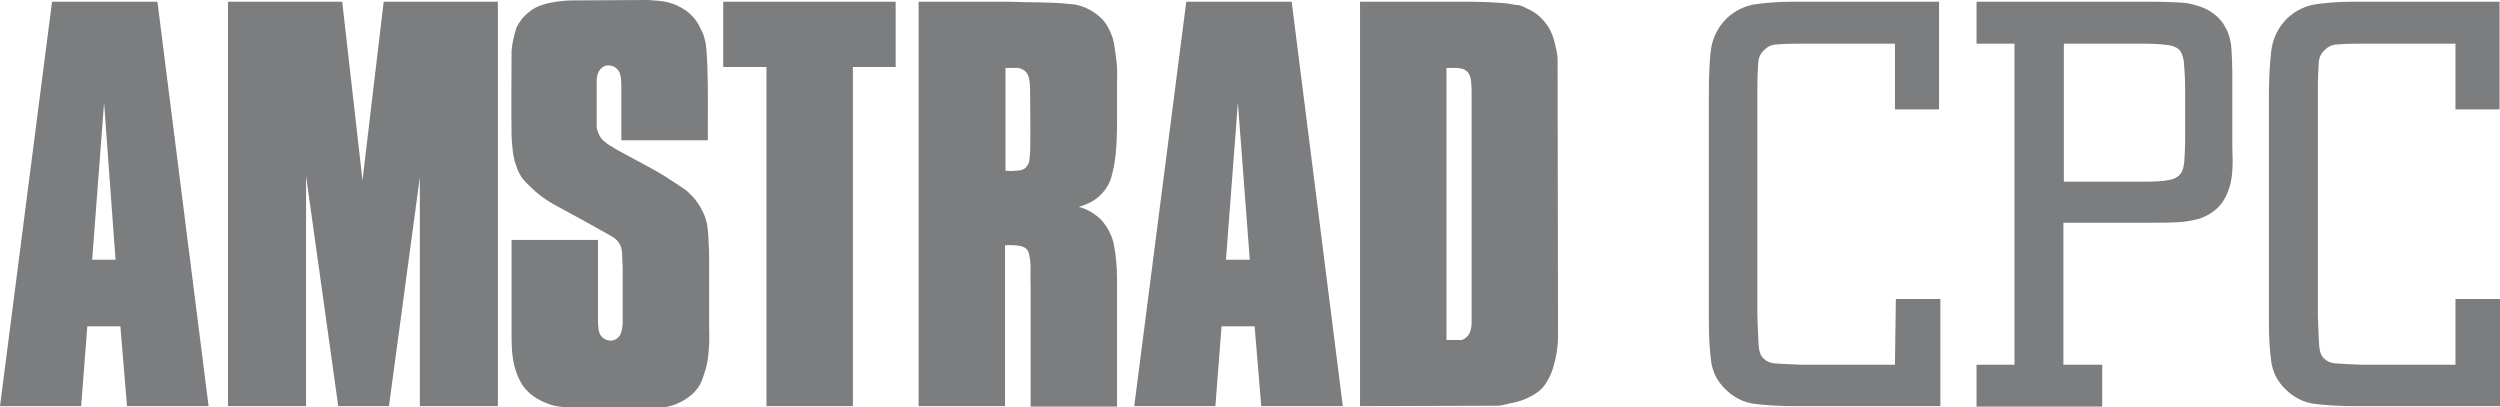
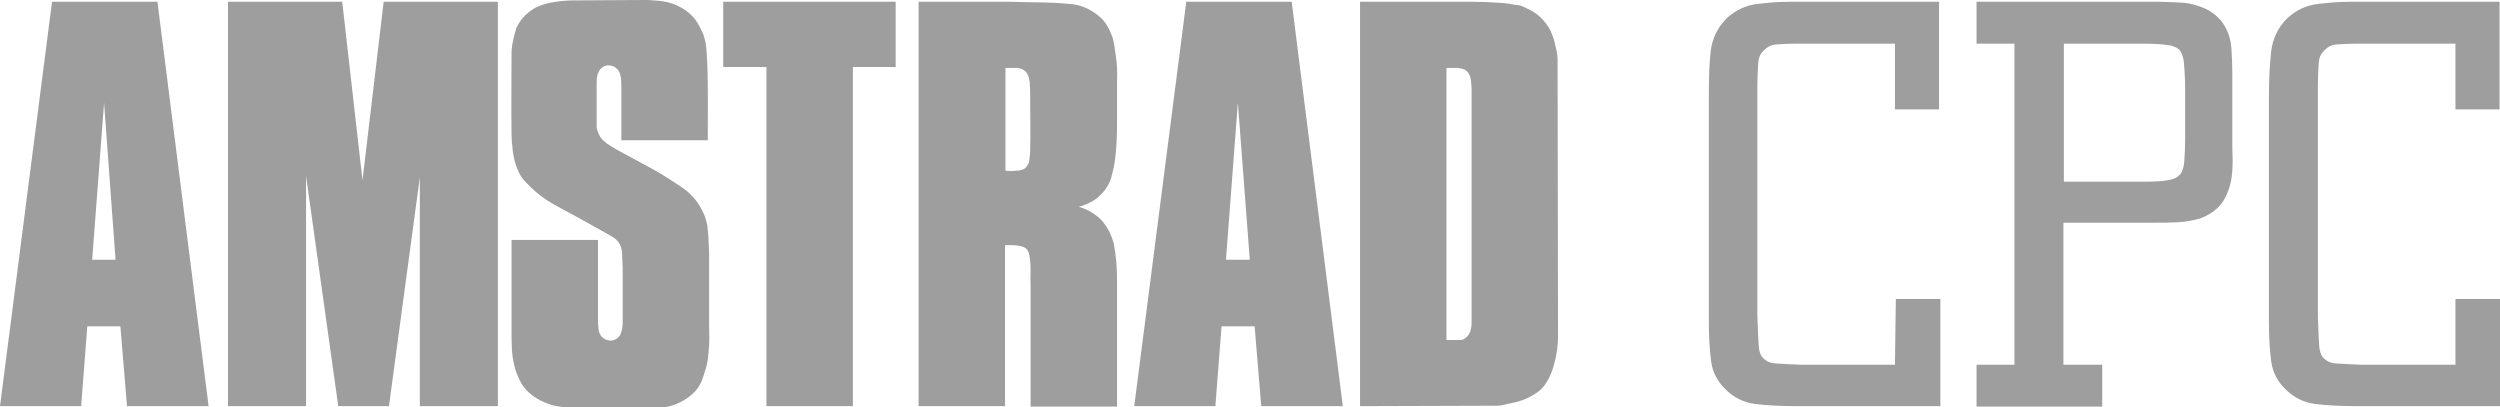
<svg xmlns="http://www.w3.org/2000/svg" version="1.1" id="Layer_1" x="0px" y="0px" viewBox="0 0 566.9 92.2" enable-background="new 0 0 566.9 92.2" xml:space="preserve">
  <g>
    <g>
-       <path fill="#7b7d7f" d="M18.4,92.1L19.8,74h7.5l1.5,18.1h18.5L35.7,0.4H11.8L0,92.1H18.4 M26.2,58.9h-5.3l2.7-35.6L26.2,58.9     M77.6,0.4H51.7v91.7h17.7V39.9l7.3,52.2h11.5l7-51.9v51.9h17.7V0.4H87l-4.8,40.5L77.6,0.4 M116,11.6c0,6.3-0.1,12.6,0,19    c0,1,0.1,2.1,0.2,2.8c0.1,1.6,0.3,2,0.5,3.1c0.3,1,0.7,2.3,1.4,3.4c0.3,0.5,0.7,1,1.3,1.6s1.3,1.3,2.1,2c1.6,1.4,3.4,2.5,5.1,3.4    c3.9,2.1,7.7,4.2,11.6,6.4c0.5,0.3,1.1,0.6,1.6,1.1c1.3,1.3,1.3,2.8,1.3,4.2l0.1,2l0,12.4c0,0.9-0.1,1.8-0.5,2.8    c-0.1,0.3-0.4,0.5-0.6,0.8c-0.8,0.7-1.8,0.8-2.7,0.4c-0.3-0.1-0.6-0.3-0.8-0.5c-1-0.9-0.9-2.3-1-3.4l0-18.7H116l0,20.9    c0,2.6,0,5,0.6,7.5c0.3,1.3,0.8,2.6,1.5,3.9s1.7,2.3,2.8,3.1c1.1,0.8,2.4,1.4,3.5,1.8c1,0.4,1.8,0.5,2.5,0.6s1.5,0.2,2.3,0.2    l19.8,0c0.9,0,1.8,0,2.9-0.3c1.1-0.3,2.4-0.8,3.6-1.6c1.1-0.7,2.1-1.6,2.8-2.6s1-2,1.3-2.9s0.6-1.8,0.8-2.9    c0.2-1.1,0.3-2.5,0.4-3.9c0.1-1.4,0-2.8,0-4.2V59.2c0-0.3,0-0.6,0-1.2c0-0.6,0-1.6-0.1-2.7c0-1.1-0.1-2.3-0.2-3.1    c-0.1-0.8-0.1-1.2-0.2-1.5c-0.1-0.4-0.2-0.7-0.3-1.1c-0.1-0.4-0.2-0.7-0.5-1.3c-0.3-0.6-0.7-1.5-1.3-2.3c-0.5-0.8-1.2-1.5-1.9-2.2    c-0.7-0.7-1.5-1.2-2.4-1.8c-1.8-1.2-3.8-2.5-5.8-3.6l-8.3-4.5c-0.5-0.3-1-0.6-1.5-0.9c-0.5-0.3-0.9-0.6-1.2-0.9    c-0.5-0.4-0.5-0.4-0.7-0.7c-0.1-0.1-0.2-0.2-0.3-0.4c-0.3-0.5-0.7-1.4-0.8-2.1c0-0.4,0-0.8,0-1.2c0-2.9,0-5.9,0-8.7    c0-0.6,0-1.4,0.2-2.1c0.1-0.3,0.3-0.7,0.4-0.9c0.9-1.3,2.1-1.4,3.3-0.9c0.3,0.1,0.5,0.4,0.8,0.6c0.2,0.2,0.4,0.5,0.5,0.8    c0.1,0.3,0.2,0.6,0.3,1.1c0.1,0.9,0.1,2.2,0.1,3.3v10.9h19.6c0-5.6,0.1-11.3-0.1-16.9c-0.1-1.3-0.1-2.6-0.2-3.5    c-0.1-0.9-0.1-1.3-0.2-1.7c-0.1-0.4-0.2-0.8-0.3-1.2c-0.1-0.4-0.2-0.8-0.6-1.5c-0.3-0.7-0.8-1.7-1.4-2.5s-1.4-1.6-2.3-2.2    c-0.9-0.6-1.9-1.1-2.7-1.4c-1.7-0.6-2.9-0.7-4.4-0.8c-0.7-0.1-1.4-0.1-2.1-0.1l-17,0.1c-1.9,0.1-3.9,0.3-5.9,0.9    c-0.6,0.2-1.2,0.4-1.8,0.7c-1.1,0.6-2,1.3-3,2.4c-0.5,0.6-1,1.4-1.4,2.2C116.6,8,116.1,9.8,116,11.6 M164,0.4v14.8h9.8v76.9h19.6    V15.2h9.7V0.4H164 M229.2,0.4h-20.9v91.7h19.6V55.6c1.3,0,2.6-0.1,3.9,0.3c0.3,0.1,0.5,0.2,0.8,0.4c0.9,0.8,0.8,1.8,1,2.7    c0.2,1.9,0,3.8,0.1,5.7v27.5h19.6l0-28.7c0-2.8-0.2-5.6-0.8-8.5c-0.2-0.6-0.4-1.3-0.7-1.9c-0.4-1-1-1.9-1.7-2.8s-1.6-1.5-2.5-2.1    s-1.9-1-3-1.3c0.5-0.1,1-0.3,1.5-0.5c1-0.4,2-0.9,2.8-1.6c0.8-0.7,1.6-1.5,2.1-2.4c0.6-0.9,1-1.9,1.2-3c0.2-0.8,0.4-1.5,0.5-2.3    c0.5-3.1,0.6-6.2,0.6-9.3v-9.6c0.1-1.9,0-3.8-0.3-5.7c-0.1-0.9-0.3-1.9-0.4-2.7c-0.2-0.8-0.3-1.4-0.6-2c-0.2-0.6-0.5-1.2-0.8-1.7    c-0.3-0.6-0.7-1.1-1.1-1.6c-0.7-0.7-1.4-1.3-2.2-1.8c-1.7-1.1-3.5-1.7-5.4-1.8C237.9,0.4,233.5,0.6,229.2,0.4 M227.9,15.4    c0.9,0,1.8,0,2.8,0c0.4,0,0.9,0.2,1.3,0.4c1.3,0.8,1.3,1.9,1.5,2.9c0.1,1.2,0.1,2.3,0.1,3.5c0,4,0.1,8,0,12c0,0.7-0.1,1.4-0.2,2.1    c0,0.3-0.1,0.7-0.3,1c-0.2,0.3-0.4,0.6-0.6,0.8c-0.6,0.5-1.4,0.6-2.1,0.6c-0.8,0.1-1.6,0.1-2.4,0V15.4 M275.6,92.1l1.4-18.1h7.5    l1.5,18.1h18.5L292.9,0.4h-23.9l-11.8,91.7H275.6 M283.4,58.9H278l2.7-35.6L283.4,58.9 M351.1,6.1c-0.7-1.1-1.5-2-2.5-2.8    c-1-0.8-2.2-1.3-3-1.7s-1.4-0.5-2-0.5c-0.6-0.1-1.1-0.2-1.7-0.3c-0.6-0.1-1.1-0.1-2.5-0.2c-1.3-0.1-3.5-0.2-5.6-0.2l-25.4,0v91.7    l31.1-0.1c0.8,0,1.5-0.2,2.3-0.4c1.6-0.3,3-0.6,4.5-1.3c0.8-0.4,1.6-0.8,2.4-1.4c0.8-0.6,1.5-1.3,2.1-2.4c0.7-1.1,1.3-2.5,1.7-4.3    c0.5-1.8,0.8-3.9,0.8-6l-0.1-62.6c0-1.4-0.4-2.8-0.7-4.1C352.2,8.4,351.8,7.2,351.1,6.1 M329.3,15.4c0.4,0,0.8,0,1.2,0    c0.4,0.1,0.8,0.1,1.1,0.2s0.6,0.2,0.8,0.4c0.2,0.1,0.4,0.3,0.6,0.6c0.7,1,0.6,2.5,0.7,3.7v52.8c0,0.4,0,0.8-0.1,1.2    c-0.1,0.4-0.1,0.7-0.3,1.1s-0.3,0.6-0.5,0.8c-0.2,0.2-0.4,0.4-0.7,0.6s-0.6,0.3-0.9,0.3h-3.2V15.4H329.3" />
+       <path fill="#9e9e9e" d="M18.4,92.1L19.8,74h7.5l1.5,18.1h18.5L35.7,0.4H11.8L0,92.1H18.4 M26.2,58.9h-5.3l2.7-35.6L26.2,58.9     M77.6,0.4H51.7v91.7h17.7V39.9l7.3,52.2h11.5l7-51.9v51.9h17.7V0.4H87l-4.8,40.5L77.6,0.4 M116,11.6c0,6.3-0.1,12.6,0,19    c0,1,0.1,2.1,0.2,2.8c0.1,1.6,0.3,2,0.5,3.1c0.3,1,0.7,2.3,1.4,3.4c0.3,0.5,0.7,1,1.3,1.6s1.3,1.3,2.1,2c1.6,1.4,3.4,2.5,5.1,3.4    c3.9,2.1,7.7,4.2,11.6,6.4c0.5,0.3,1.1,0.6,1.6,1.1c1.3,1.3,1.3,2.8,1.3,4.2l0.1,2l0,12.4c0,0.9-0.1,1.8-0.5,2.8    c-0.1,0.3-0.4,0.5-0.6,0.8c-0.8,0.7-1.8,0.8-2.7,0.4c-0.3-0.1-0.6-0.3-0.8-0.5c-1-0.9-0.9-2.3-1-3.4l0-18.7H116l0,20.9    c0,2.6,0,5,0.6,7.5c0.3,1.3,0.8,2.6,1.5,3.9s1.7,2.3,2.8,3.1c1.1,0.8,2.4,1.4,3.5,1.8c1,0.4,1.8,0.5,2.5,0.6s1.5,0.2,2.3,0.2    l19.8,0c0.9,0,1.8,0,2.9-0.3c1.1-0.3,2.4-0.8,3.6-1.6c1.1-0.7,2.1-1.6,2.8-2.6s1-2,1.3-2.9s0.6-1.8,0.8-2.9    c0.2-1.1,0.3-2.5,0.4-3.9c0.1-1.4,0-2.8,0-4.2V59.2c0-0.3,0-0.6,0-1.2c0-0.6,0-1.6-0.1-2.7c0-1.1-0.1-2.3-0.2-3.1    c-0.1-0.8-0.1-1.2-0.2-1.5c-0.1-0.4-0.2-0.7-0.3-1.1c-0.1-0.4-0.2-0.7-0.5-1.3c-0.3-0.6-0.7-1.5-1.3-2.3c-0.5-0.8-1.2-1.5-1.9-2.2    c-0.7-0.7-1.5-1.2-2.4-1.8c-1.8-1.2-3.8-2.5-5.8-3.6l-8.3-4.5c-0.5-0.3-1-0.6-1.5-0.9c-0.5-0.3-0.9-0.6-1.2-0.9    c-0.5-0.4-0.5-0.4-0.7-0.7c-0.1-0.1-0.2-0.2-0.3-0.4c-0.3-0.5-0.7-1.4-0.8-2.1c0-0.4,0-0.8,0-1.2c0-2.9,0-5.9,0-8.7    c0-0.6,0-1.4,0.2-2.1c0.1-0.3,0.3-0.7,0.4-0.9c0.9-1.3,2.1-1.4,3.3-0.9c0.3,0.1,0.5,0.4,0.8,0.6c0.2,0.2,0.4,0.5,0.5,0.8    c0.1,0.3,0.2,0.6,0.3,1.1c0.1,0.9,0.1,2.2,0.1,3.3v10.9h19.6c0-5.6,0.1-11.3-0.1-16.9c-0.1-1.3-0.1-2.6-0.2-3.5    c-0.1-0.9-0.1-1.3-0.2-1.7c-0.1-0.4-0.2-0.8-0.3-1.2c-0.1-0.4-0.2-0.8-0.6-1.5c-0.3-0.7-0.8-1.7-1.4-2.5s-1.4-1.6-2.3-2.2    c-0.9-0.6-1.9-1.1-2.7-1.4c-1.7-0.6-2.9-0.7-4.4-0.8c-0.7-0.1-1.4-0.1-2.1-0.1l-17,0.1c-1.9,0.1-3.9,0.3-5.9,0.9    c-0.6,0.2-1.2,0.4-1.8,0.7c-1.1,0.6-2,1.3-3,2.4c-0.5,0.6-1,1.4-1.4,2.2C116.6,8,116.1,9.8,116,11.6 M164,0.4v14.8h9.8v76.9h19.6    V15.2h9.7V0.4H164 M229.2,0.4h-20.9v91.7h19.6V55.6c1.3,0,2.6-0.1,3.9,0.3c0.3,0.1,0.5,0.2,0.8,0.4c0.9,0.8,0.8,1.8,1,2.7    c0.2,1.9,0,3.8,0.1,5.7v27.5h19.6l0-28.7c0-2.8-0.2-5.6-0.8-8.5c-0.2-0.6-0.4-1.3-0.7-1.9c-0.4-1-1-1.9-1.7-2.8s-1.6-1.5-2.5-2.1    s-1.9-1-3-1.3c0.5-0.1,1-0.3,1.5-0.5c1-0.4,2-0.9,2.8-1.6c0.8-0.7,1.6-1.5,2.1-2.4c0.6-0.9,1-1.9,1.2-3c0.2-0.8,0.4-1.5,0.5-2.3    c0.5-3.1,0.6-6.2,0.6-9.3v-9.6c0.1-1.9,0-3.8-0.3-5.7c-0.1-0.9-0.3-1.9-0.4-2.7c-0.2-0.8-0.3-1.4-0.6-2c-0.2-0.6-0.5-1.2-0.8-1.7    c-0.3-0.6-0.7-1.1-1.1-1.6c-0.7-0.7-1.4-1.3-2.2-1.8c-1.7-1.1-3.5-1.7-5.4-1.8C237.9,0.4,233.5,0.6,229.2,0.4 M227.9,15.4    c0.9,0,1.8,0,2.8,0c0.4,0,0.9,0.2,1.3,0.4c1.3,0.8,1.3,1.9,1.5,2.9c0.1,1.2,0.1,2.3,0.1,3.5c0,4,0.1,8,0,12c0,0.7-0.1,1.4-0.2,2.1    c0,0.3-0.1,0.7-0.3,1c-0.2,0.3-0.4,0.6-0.6,0.8c-0.6,0.5-1.4,0.6-2.1,0.6c-0.8,0.1-1.6,0.1-2.4,0V15.4 M275.6,92.1l1.4-18.1h7.5    l1.5,18.1h18.5L292.9,0.4h-23.9l-11.8,91.7H275.6 M283.4,58.9H278l2.7-35.6L283.4,58.9 M351.1,6.1c-0.7-1.1-1.5-2-2.5-2.8    c-1-0.8-2.2-1.3-3-1.7s-1.4-0.5-2-0.5c-0.6-0.1-1.1-0.2-1.7-0.3c-0.6-0.1-1.1-0.1-2.5-0.2c-1.3-0.1-3.5-0.2-5.6-0.2l-25.4,0v91.7    l31.1-0.1c0.8,0,1.5-0.2,2.3-0.4c1.6-0.3,3-0.6,4.5-1.3c0.8-0.4,1.6-0.8,2.4-1.4c0.8-0.6,1.5-1.3,2.1-2.4c0.7-1.1,1.3-2.5,1.7-4.3    c0.5-1.8,0.8-3.9,0.8-6l-0.1-62.6c0-1.4-0.4-2.8-0.7-4.1C352.2,8.4,351.8,7.2,351.1,6.1 M329.3,15.4c0.4,0,0.8,0,1.2,0    c0.4,0.1,0.8,0.1,1.1,0.2s0.6,0.2,0.8,0.4c0.2,0.1,0.4,0.3,0.6,0.6c0.7,1,0.6,2.5,0.7,3.7v52.8c0,0.4,0,0.8-0.1,1.2    c-0.1,0.4-0.1,0.7-0.3,1.1s-0.3,0.6-0.5,0.8c-0.2,0.2-0.4,0.4-0.7,0.6s-0.6,0.3-0.9,0.3h-3.2V15.4H329.3" />
    </g>
    <g>
-       <path fill="#7b7d7f" d="M429.7,82.7h-21.4c-2.6-0.1-4.5-0.2-5.9-0.3c-1.1-0.1-1.9-0.5-2.6-1.2c-0.6-0.6-0.9-1.5-1-2.8    c-0.1-1.5-0.2-3.8-0.3-6.8V20.1c0-2.5,0.1-4.5,0.2-5.9c0.1-1.3,0.6-2.2,1.4-2.9c0.7-0.7,1.5-1.1,2.4-1.2c1.1-0.1,3.1-0.2,5.9-0.2    h21.3v14.9h10V0.4h-33.8c-2.5,0-5,0.2-7.4,0.5c-2.6,0.3-5,1.4-7,3.3c-2.1,2.1-3.3,4.7-3.6,7.6c-0.3,2.7-0.4,6-0.4,9.9v51.5    c0,3.4,0.2,6.3,0.5,8.6c0.3,2.5,1.4,4.7,3.3,6.5c1.8,1.8,4.1,3,6.7,3.3c2.4,0.3,5.6,0.5,9.4,0.5h32.6V67.8h-10.1L429.7,82.7    L429.7,82.7z" />
-       <path fill="#7b7d7f" d="M506.2,16.3c0-1.8-0.1-3.5-0.2-5.2c-0.1-1.7-0.5-3.3-1.2-4.6c-0.7-1.4-1.7-2.6-3-3.5    c-1.3-1-3.1-1.7-5.4-2.2c-0.6-0.1-1.2-0.2-1.7-0.2c-0.5,0-1.2-0.1-2-0.1c-0.8,0-1.9-0.1-3.2-0.1h-41.3v9.5h8.6v72.8h-8.6v9.5h28.5    v-9.5h-8.8V50.5h20.7c1.8,0,3.6,0,5.2-0.1c1.8-0.1,3.4-0.4,4.9-0.8c1.5-0.5,2.9-1.3,4.1-2.4c1.2-1.1,2.1-2.7,2.7-4.6    c0.4-1.2,0.6-2.5,0.7-3.9c0.1-1.4,0.1-3.2,0-5.4V16.3z M495.5,19.9v11.5c0,2.2-0.1,4-0.2,5.3c-0.1,1.2-0.4,2.2-0.9,2.8    c-0.5,0.6-1.3,1.1-2.5,1.3c-1.3,0.3-3.3,0.4-5.8,0.4h-18.1V9.9h17.6c2.5,0,4.4,0.1,5.8,0.3c1.2,0.1,2.1,0.5,2.7,1    c0.5,0.5,0.9,1.4,1.1,2.7C495.3,15.3,495.5,17.3,495.5,19.9z" />
-       <path fill="#7b7d7f" d="M556.8,67.8v14.9h-21.4c-2.6-0.1-4.5-0.2-5.9-0.3c-1.1-0.1-1.9-0.5-2.6-1.2c-0.6-0.6-0.9-1.5-1-2.8    c-0.1-1.5-0.2-3.8-0.3-6.8V20.1c0-2.5,0.1-4.5,0.2-5.9c0.1-1.3,0.6-2.2,1.4-2.9c0.7-0.7,1.5-1.1,2.4-1.2c1.1-0.1,3.1-0.2,5.9-0.2    h21.3v14.9h10V0.4H533c-2.5,0-5,0.2-7.4,0.5c-2.6,0.3-5,1.4-7,3.3c-2.1,2.1-3.3,4.7-3.6,7.6c-0.3,2.7-0.5,6-0.5,9.9v51.5    c0,3.4,0.2,6.3,0.5,8.6c0.3,2.5,1.4,4.7,3.3,6.5c1.8,1.8,4.1,3,6.7,3.3c2.4,0.3,5.6,0.5,9.4,0.5h32.6V67.8H556.8z" />
+       <path fill="#9e9e9e" d="M429.7,82.7h-21.4c-2.6-0.1-4.5-0.2-5.9-0.3c-1.1-0.1-1.9-0.5-2.6-1.2c-0.6-0.6-0.9-1.5-1-2.8    c-0.1-1.5-0.2-3.8-0.3-6.8V20.1c0-2.5,0.1-4.5,0.2-5.9c0.1-1.3,0.6-2.2,1.4-2.9c0.7-0.7,1.5-1.1,2.4-1.2c1.1-0.1,3.1-0.2,5.9-0.2    h21.3v14.9h10V0.4h-33.8c-2.5,0-5,0.2-7.4,0.5c-2.6,0.3-5,1.4-7,3.3c-2.1,2.1-3.3,4.7-3.6,7.6c-0.3,2.7-0.4,6-0.4,9.9v51.5    c0,3.4,0.2,6.3,0.5,8.6c0.3,2.5,1.4,4.7,3.3,6.5c1.8,1.8,4.1,3,6.7,3.3c2.4,0.3,5.6,0.5,9.4,0.5h32.6V67.8h-10.1L429.7,82.7    L429.7,82.7z" />
+       <path fill="#9e9e9e" d="M506.2,16.3c0-1.8-0.1-3.5-0.2-5.2c-0.1-1.7-0.5-3.3-1.2-4.6c-0.7-1.4-1.7-2.6-3-3.5    c-1.3-1-3.1-1.7-5.4-2.2c-0.6-0.1-1.2-0.2-1.7-0.2c-0.5,0-1.2-0.1-2-0.1c-0.8,0-1.9-0.1-3.2-0.1h-41.3v9.5h8.6v72.8h-8.6v9.5h28.5    v-9.5h-8.8V50.5h20.7c1.8,0,3.6,0,5.2-0.1c1.8-0.1,3.4-0.4,4.9-0.8c1.5-0.5,2.9-1.3,4.1-2.4c1.2-1.1,2.1-2.7,2.7-4.6    c0.4-1.2,0.6-2.5,0.7-3.9c0.1-1.4,0.1-3.2,0-5.4V16.3z M495.5,19.9v11.5c0,2.2-0.1,4-0.2,5.3c-0.1,1.2-0.4,2.2-0.9,2.8    c-0.5,0.6-1.3,1.1-2.5,1.3c-1.3,0.3-3.3,0.4-5.8,0.4h-18.1V9.9h17.6c2.5,0,4.4,0.1,5.8,0.3c1.2,0.1,2.1,0.5,2.7,1    c0.5,0.5,0.9,1.4,1.1,2.7C495.3,15.3,495.5,17.3,495.5,19.9z" />
+       <path fill="#9e9e9e" d="M556.8,67.8v14.9h-21.4c-2.6-0.1-4.5-0.2-5.9-0.3c-1.1-0.1-1.9-0.5-2.6-1.2c-0.6-0.6-0.9-1.5-1-2.8    c-0.1-1.5-0.2-3.8-0.3-6.8V20.1c0-2.5,0.1-4.5,0.2-5.9c0.1-1.3,0.6-2.2,1.4-2.9c0.7-0.7,1.5-1.1,2.4-1.2c1.1-0.1,3.1-0.2,5.9-0.2    h21.3v14.9h10V0.4H533c-2.5,0-5,0.2-7.4,0.5c-2.6,0.3-5,1.4-7,3.3c-2.1,2.1-3.3,4.7-3.6,7.6c-0.3,2.7-0.5,6-0.5,9.9v51.5    c0,3.4,0.2,6.3,0.5,8.6c0.3,2.5,1.4,4.7,3.3,6.5c1.8,1.8,4.1,3,6.7,3.3c2.4,0.3,5.6,0.5,9.4,0.5h32.6V67.8H556.8z" />
    </g>
  </g>
</svg>
